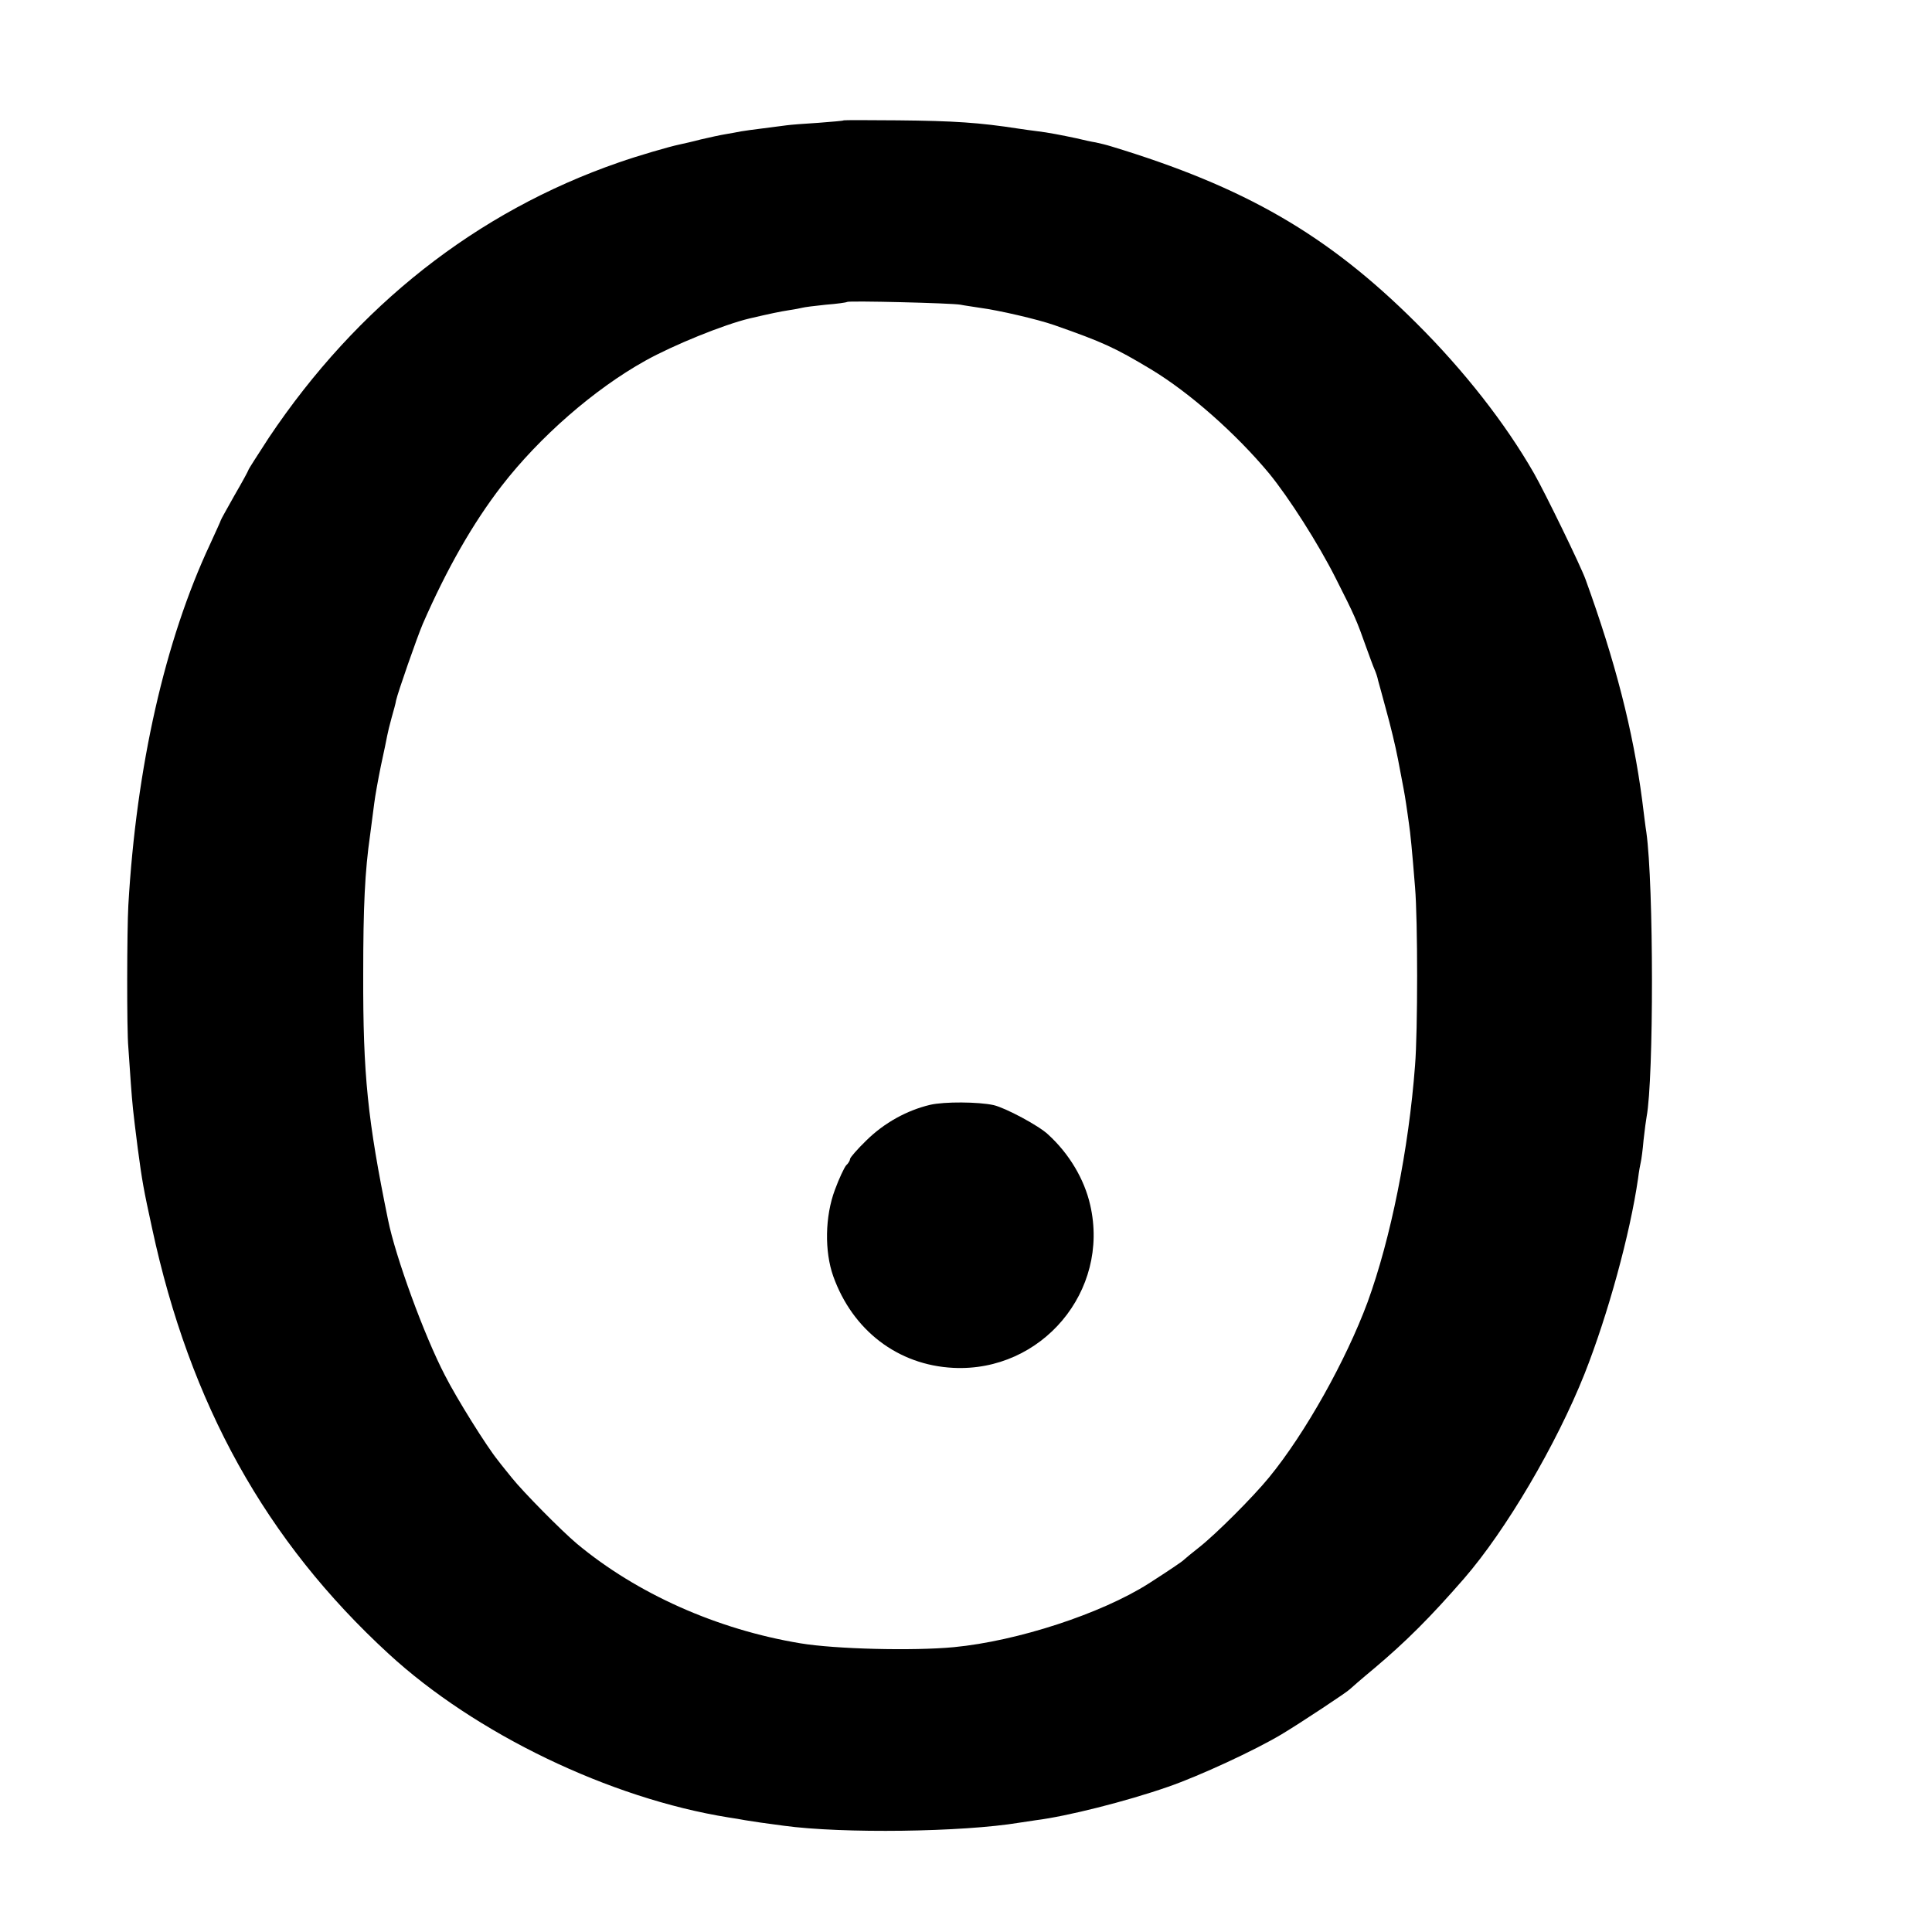
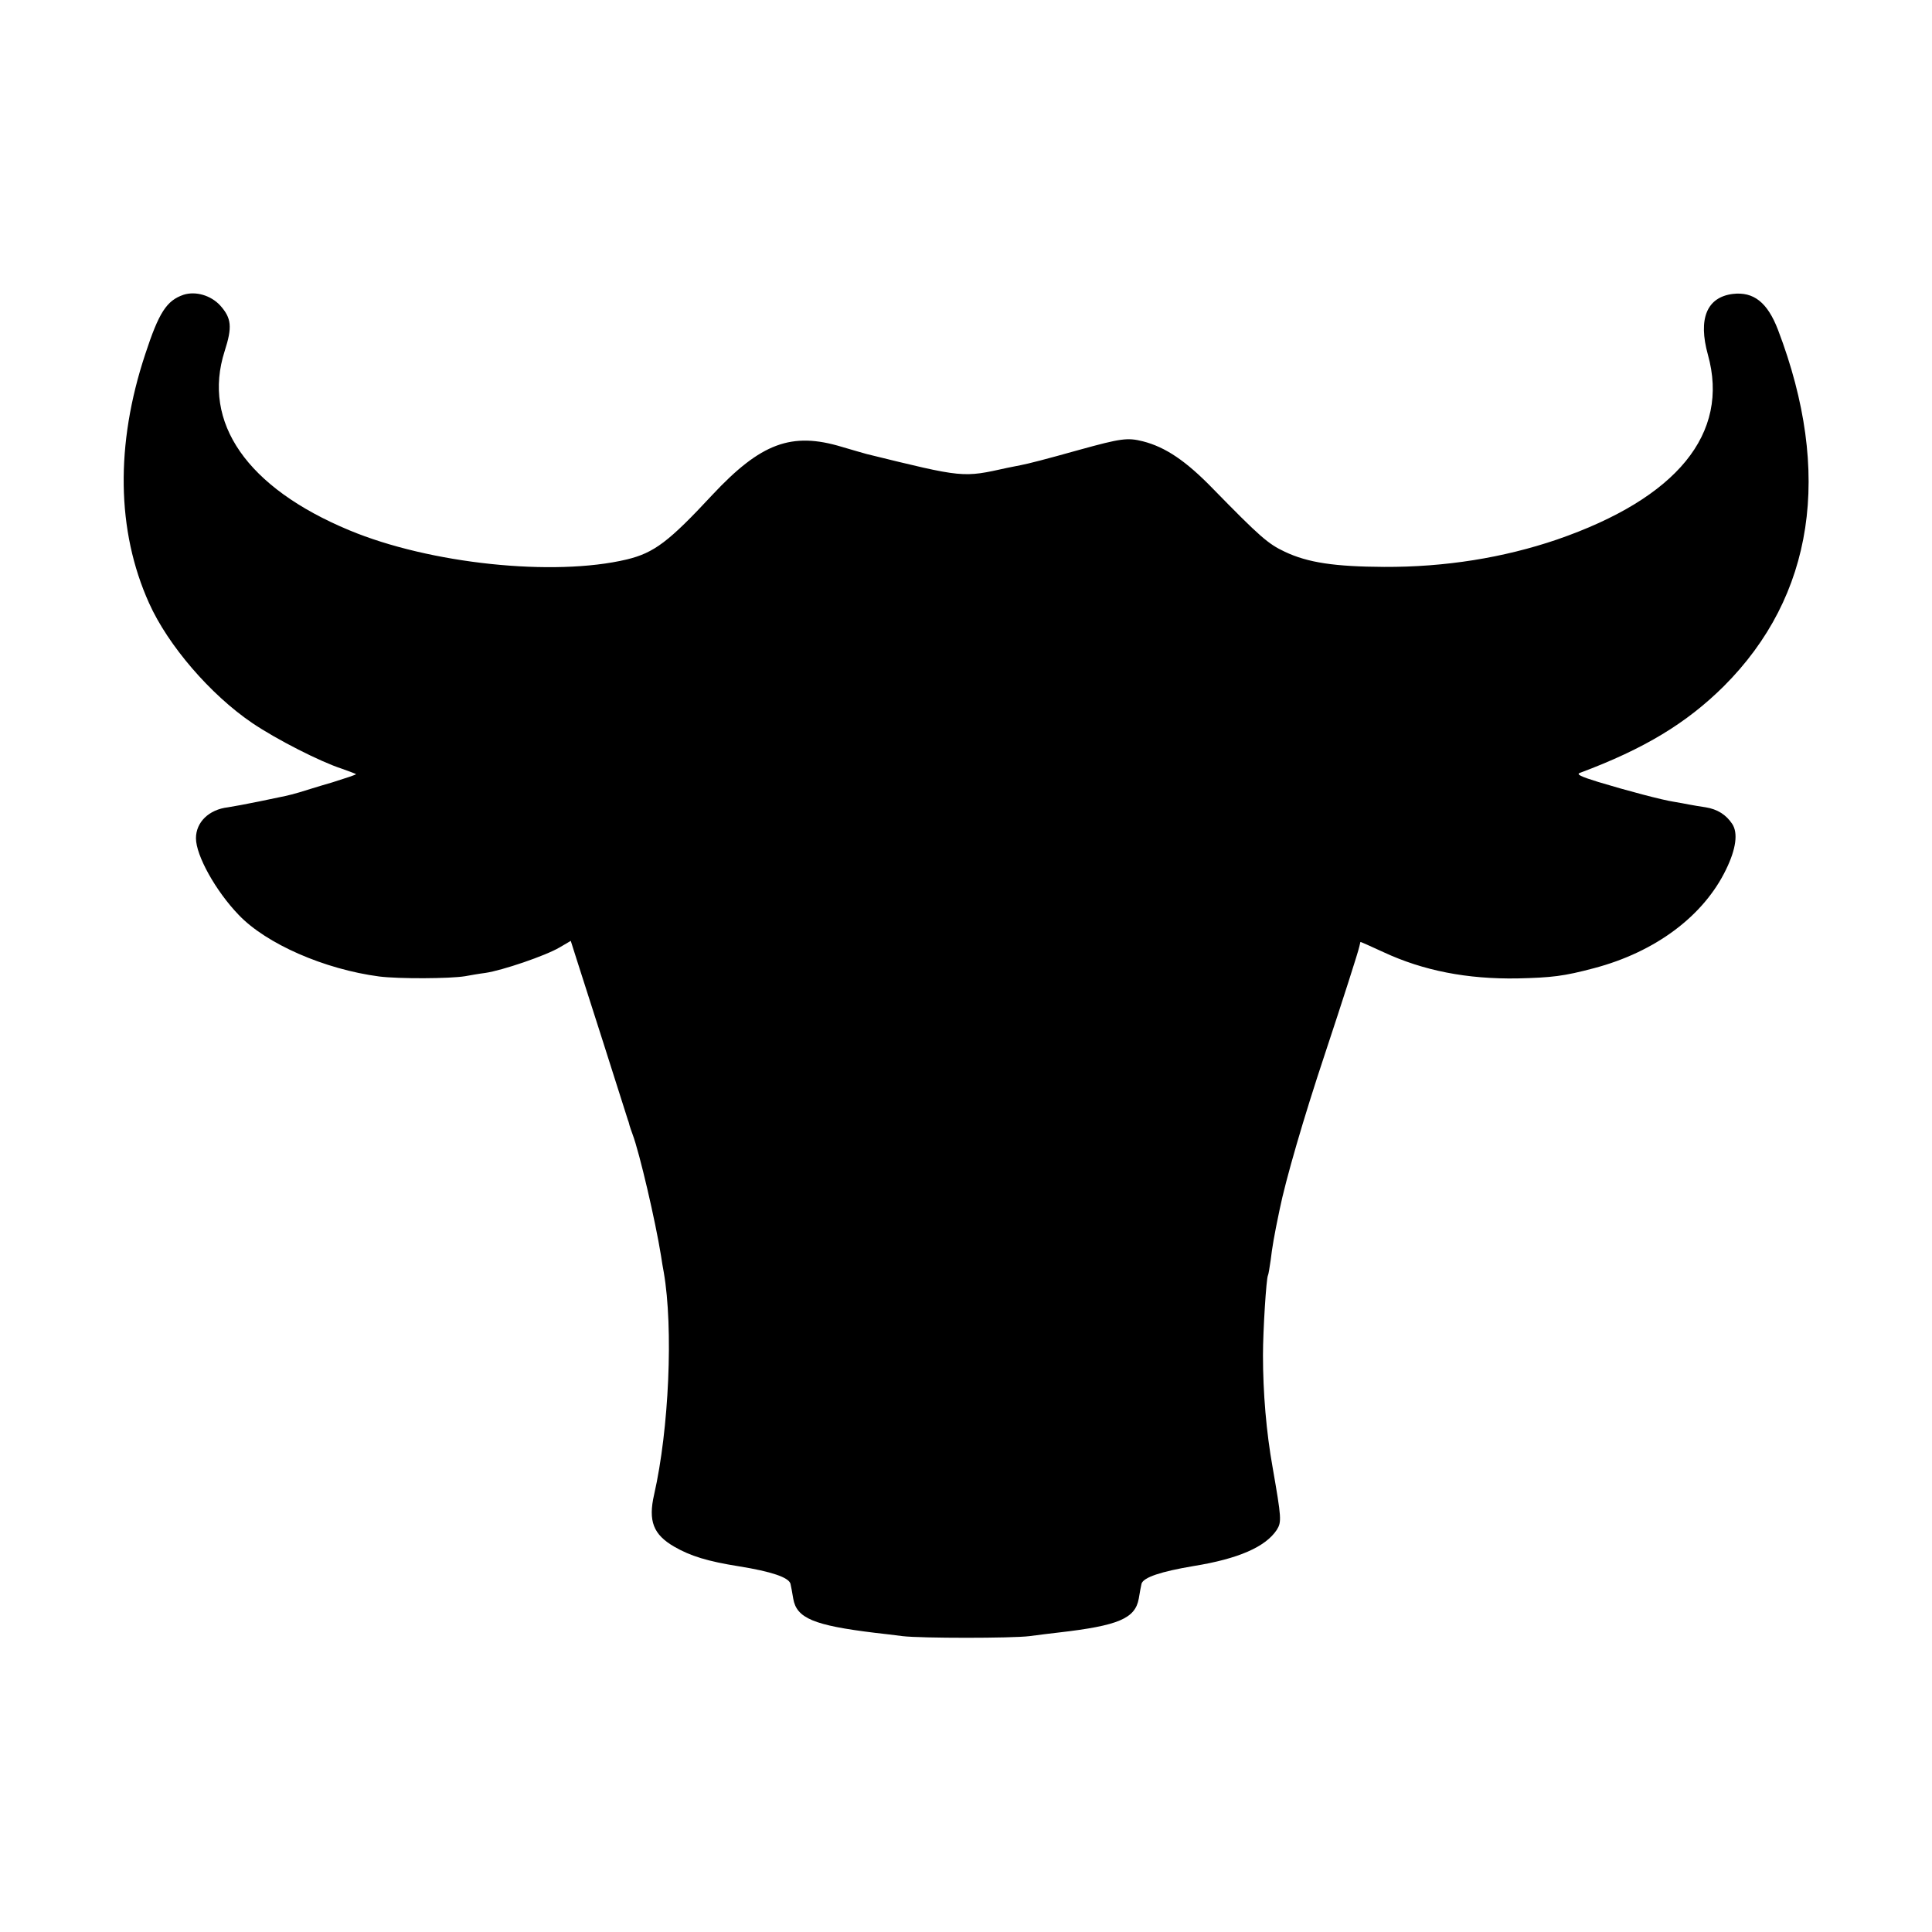
<svg xmlns="http://www.w3.org/2000/svg" version="1.0" width="700pt" height="700pt" viewBox="0 0 700 700" preserveAspectRatio="xMidYMid meet">
  <g transform="translate(0,700) scale(0.1,-0.1)" fill="#000000" stroke="none">
-     <path d="M3057 6564 c-1 -2 -43 -5 -92 -9 -50 -3 -101 -7 -115 -9 -14 -2 -52 -7 -85 -11 -33 -4 -69 -9 -80 -11 -11 -2 -36 -7 -55 -10 -19 -3 -60 -12 -90 -19 -30 -8 -66 -16 -80 -19 -34 -7 -151 -41 -219 -65 -514 -178 -947 -519 -1267 -997 -40 -62 -74 -114 -74 -117 0 -2 -22 -43 -50 -91 -27 -48 -50 -89 -50 -91 0 -2 -18 -41 -39 -87 -163 -348 -267 -805 -296 -1308 -5 -89 -6 -453 0 -515 2 -27 6 -86 9 -130 6 -80 7 -93 25 -235 16 -120 21 -148 52 -290 137 -638 412 -1133 857 -1542 314 -289 801 -524 1232 -593 19 -3 46 -7 60 -10 23 -4 78 -12 140 -20 213 -29 648 -23 853 11 20 3 47 7 60 9 112 14 327 68 479 121 113 39 314 132 411 190 70 42 239 154 247 163 3 3 43 38 90 77 114 96 203 185 324 324 152 175 335 486 437 742 85 215 165 507 194 708 3 25 8 52 10 60 2 8 7 44 10 80 4 36 9 74 11 84 26 138 26 839 -1 1031 -3 17 -9 68 -15 115 -33 253 -98 505 -205 800 -17 48 -148 317 -187 385 -103 180 -253 372 -427 545 -321 320 -621 493 -1106 640 -16 5 -41 11 -55 14 -14 2 -45 9 -70 15 -52 11 -102 21 -145 26 -16 2 -46 6 -65 9 -143 22 -233 28 -438 30 -106 1 -194 1 -195 0z m423 -668 c14 -3 45 -7 69 -11 69 -9 211 -42 271 -63 177 -62 220 -82 350 -160 141 -85 308 -233 428 -377 72 -88 178 -254 241 -379 70 -138 77 -155 111 -251 12 -33 25 -69 30 -80 5 -11 11 -29 13 -40 3 -11 17 -61 30 -110 14 -50 33 -128 42 -175 21 -111 23 -118 30 -165 3 -22 8 -53 10 -70 5 -33 11 -92 22 -230 10 -117 10 -523 0 -645 -23 -305 -88 -627 -172 -858 -78 -210 -225 -474 -357 -635 -58 -71 -192 -205 -253 -253 -27 -21 -52 -42 -55 -45 -5 -6 -59 -42 -129 -87 -172 -109 -475 -208 -705 -230 -148 -14 -430 -7 -556 14 -302 50 -593 180 -810 361 -56 47 -195 188 -235 238 -16 20 -40 49 -51 64 -40 49 -150 225 -192 308 -75 144 -179 429 -206 563 -74 362 -91 525 -90 890 0 245 6 373 25 505 5 39 12 90 15 115 3 25 14 86 24 135 11 50 21 99 23 110 2 11 9 40 16 65 7 25 15 53 16 62 6 28 76 229 97 278 87 199 181 364 286 500 137 177 335 350 520 453 102 57 285 131 377 153 77 18 111 25 143 30 20 3 42 7 49 9 7 2 45 7 85 11 40 3 75 8 77 10 5 5 379 -4 411 -10z" />
-     <path d="M3370 2997 c-84 -20 -166 -65 -231 -129 -32 -31 -59 -62 -59 -67 0 -5 -6 -16 -14 -23 -7 -8 -26 -48 -41 -89 -36 -96 -38 -223 -6 -313 70 -196 234 -322 435 -332 320 -16 568 278 496 590 -21 93 -76 186 -153 256 -34 32 -154 96 -197 106 -55 12 -178 13 -230 1z" />
+     <path d="M665 5932 c-61 -21 -89 -63 -139 -216 -108 -326 -104 -639 14 -901 69 -154 223 -332 373 -434 90 -61 248 -141 325 -166 28 -10 52 -19 52 -20 0 -2 -39 -15 -87 -30 -49 -14 -102 -31 -119 -36 -17 -5 -40 -11 -50 -13 -10 -2 -54 -11 -96 -20 -43 -9 -93 -18 -112 -21 -69 -8 -116 -54 -116 -112 0 -63 72 -192 155 -278 100 -105 311 -197 509 -223 71 -9 257 -8 311 1 17 3 50 9 74 12 61 9 217 62 268 92 l41 24 20 -63 c20 -61 179 -560 187 -586 3 -7 5 -16 6 -20 1 -4 6 -18 11 -32 25 -66 83 -315 103 -440 3 -19 7 -46 10 -60 35 -202 19 -568 -35 -805 -22 -96 -3 -145 73 -189 59 -34 121 -53 234 -71 118 -19 180 -40 187 -63 2 -9 7 -34 10 -54 12 -71 74 -97 296 -124 30 -3 75 -9 100 -12 66 -8 396 -8 460 0 30 4 78 10 105 13 218 25 278 51 291 123 3 20 8 45 10 54 7 23 70 44 189 64 161 26 260 69 301 131 18 29 17 42 -15 226 -23 128 -35 271 -35 407 0 90 12 278 18 289 2 3 6 29 10 56 5 43 12 86 32 181 22 109 88 336 164 564 64 193 122 374 125 390 2 8 4 16 4 17 1 1 38 -16 84 -37 144 -67 303 -98 485 -95 125 3 168 8 277 37 224 59 398 190 479 358 36 74 44 132 22 165 -22 33 -53 53 -96 60 -19 3 -46 7 -60 10 -14 3 -38 7 -55 10 -41 6 -173 41 -275 72 -65 20 -80 28 -65 33 233 87 386 180 521 314 326 326 394 772 196 1291 -38 99 -88 139 -164 130 -94 -12 -126 -90 -90 -220 80 -286 -112 -520 -547 -670 -194 -66 -405 -100 -626 -99 -178 1 -276 15 -360 55 -60 28 -90 54 -260 228 -98 101 -172 151 -254 172 -56 14 -79 11 -231 -31 -125 -35 -184 -50 -210 -55 -14 -3 -36 -7 -50 -10 -163 -36 -156 -37 -510 50 -8 2 -49 14 -90 26 -182 55 -293 14 -469 -174 -158 -170 -211 -210 -310 -234 -265 -63 -714 -16 -1006 106 -370 154 -534 390 -451 649 28 87 25 119 -16 165 -34 37 -89 53 -133 39z" />
  </g>
</svg>
